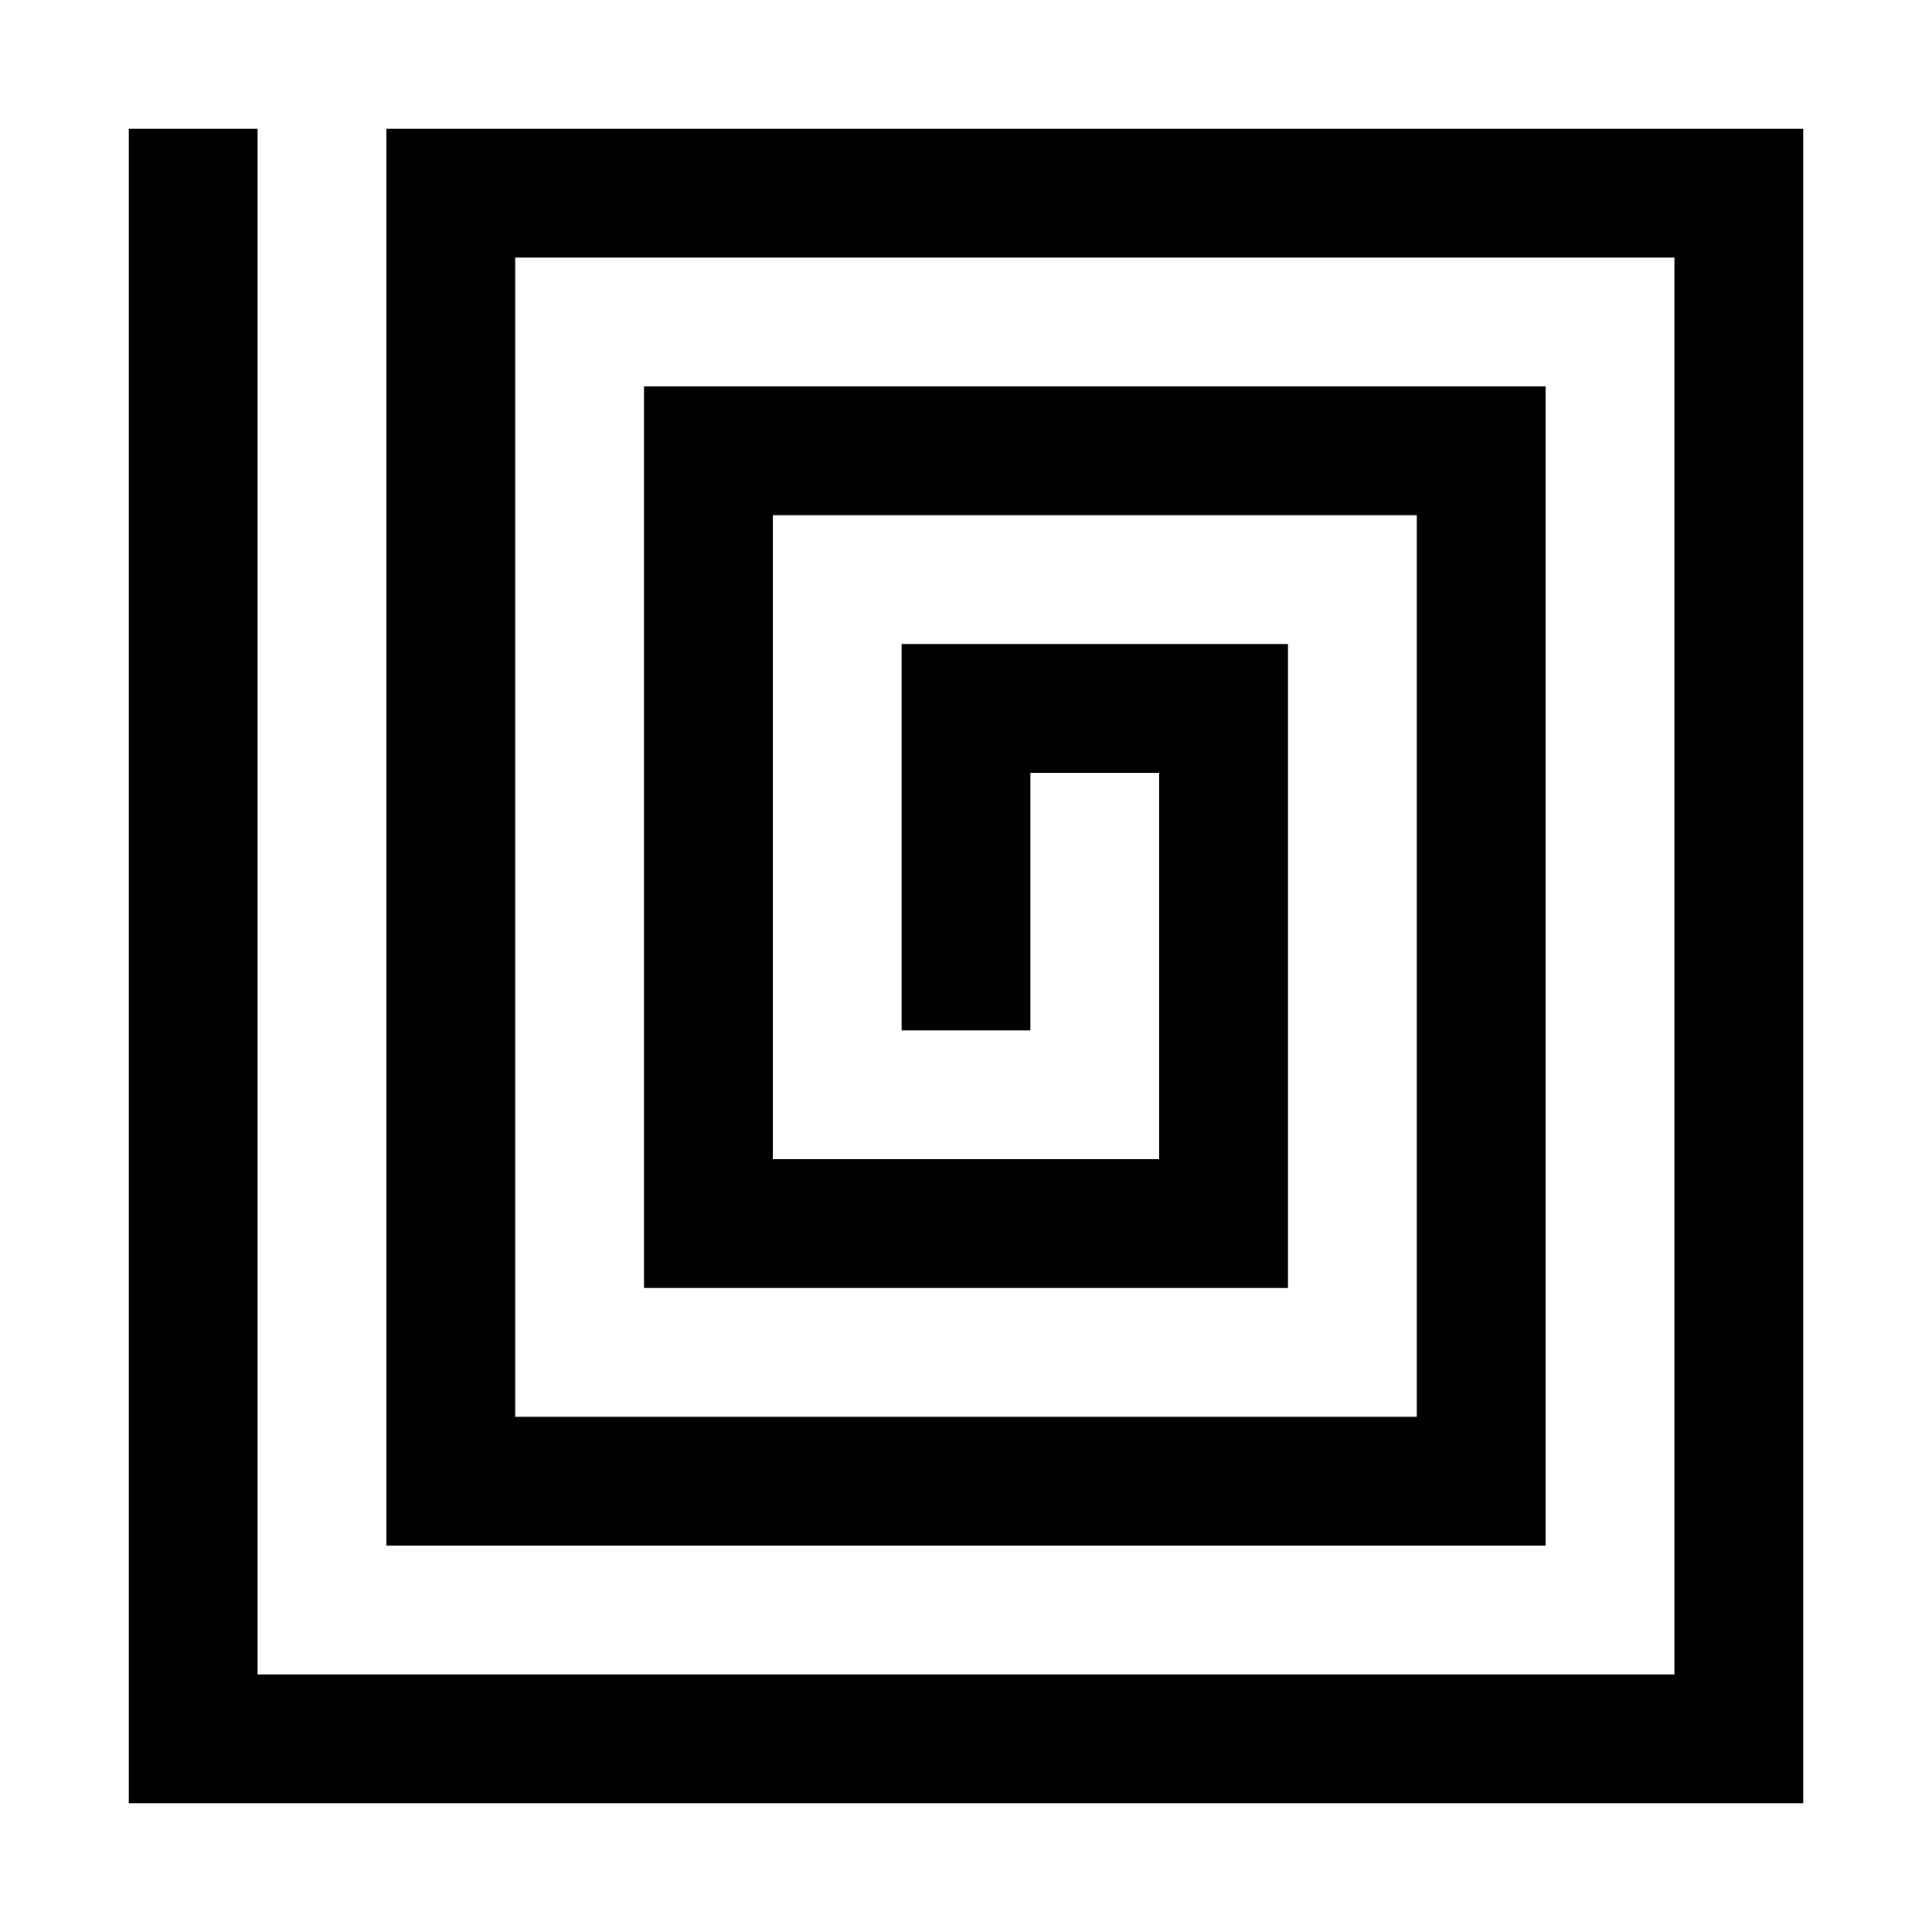
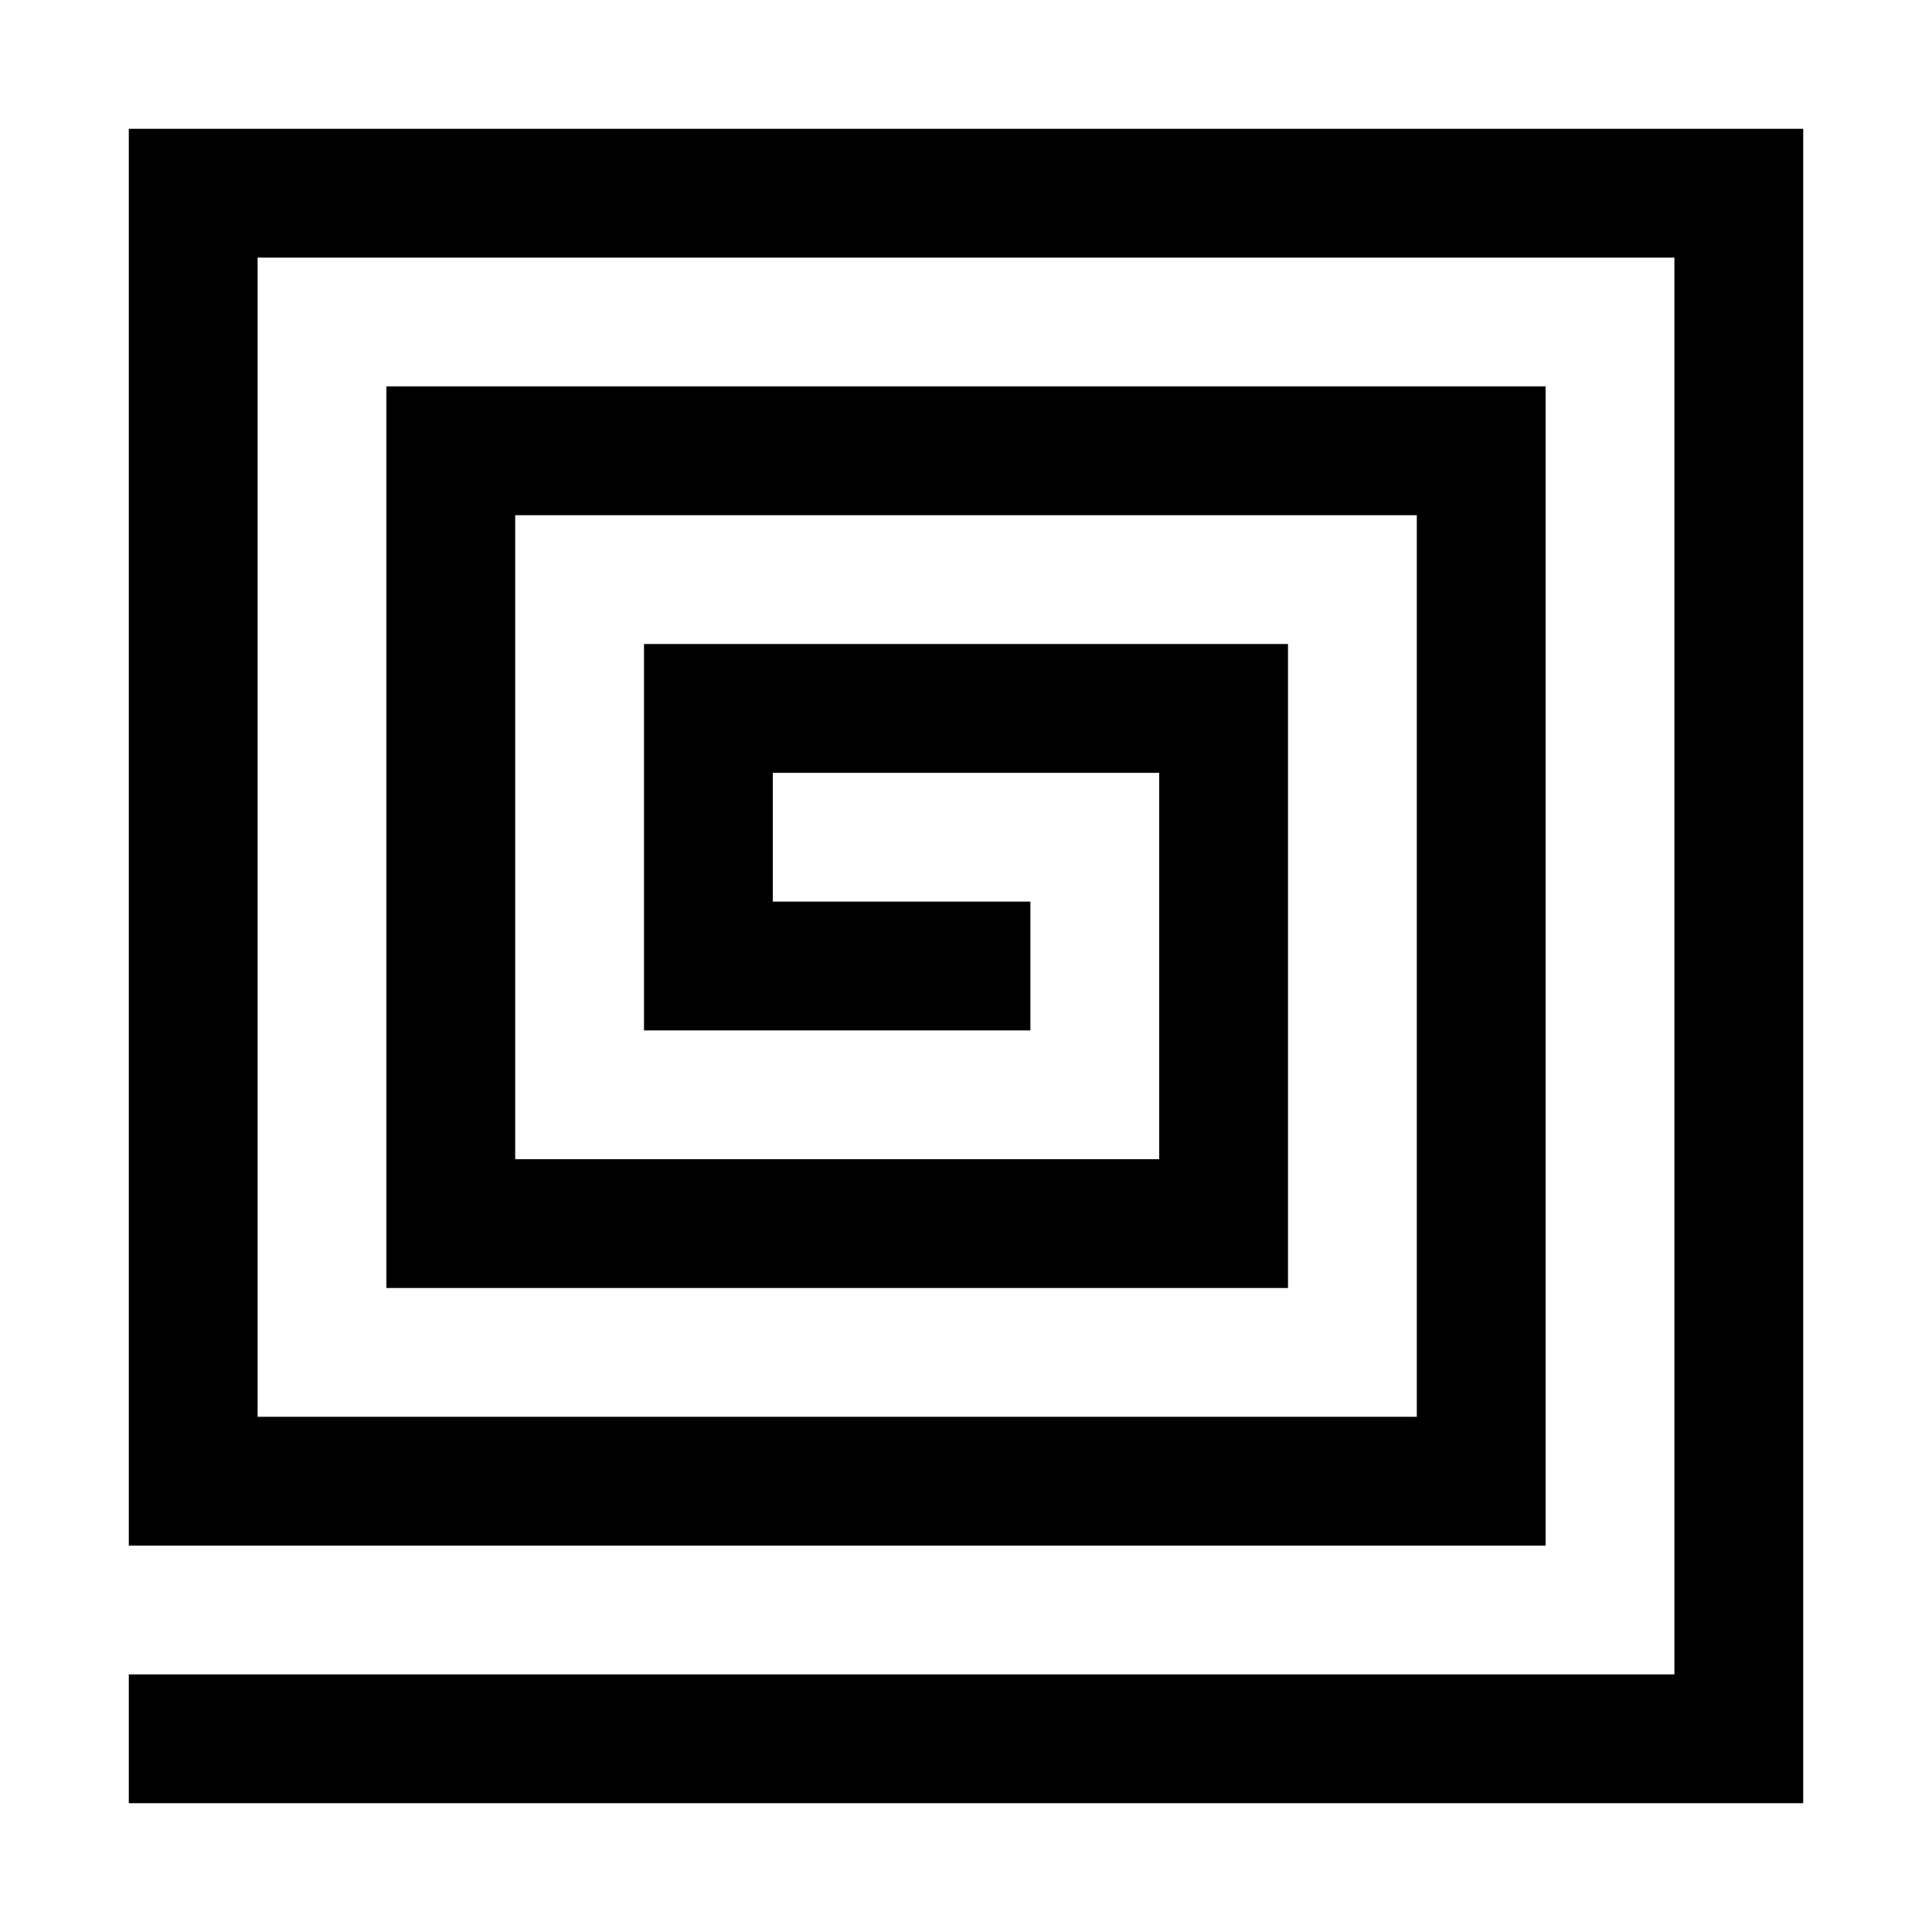
<svg xmlns="http://www.w3.org/2000/svg" viewBox="0 0 15 15">
-   <path d="M2 13L13 13L13 2L4 2L4 11L11 11L11 4L6 4L6 9L9 9L9 6L8 6L8 8L7 8L7 5L10 5L10 10L5 10L5 3L12 3L12 12L3 12L3 1L14 1L14 14L1 14L1 1L2 1z" />
+   <path d="M13 13L13 2L2 2L2 11L11 11L11 4L4 4L4 9L9 9L9 6L6 6L6 7L8 7L8 8L5 8L5 5L10 5L10 10L3 10L3 3L12 3L12 12L1 12L1 1L14 1L14 14L1 14L1 13z" />
</svg>
